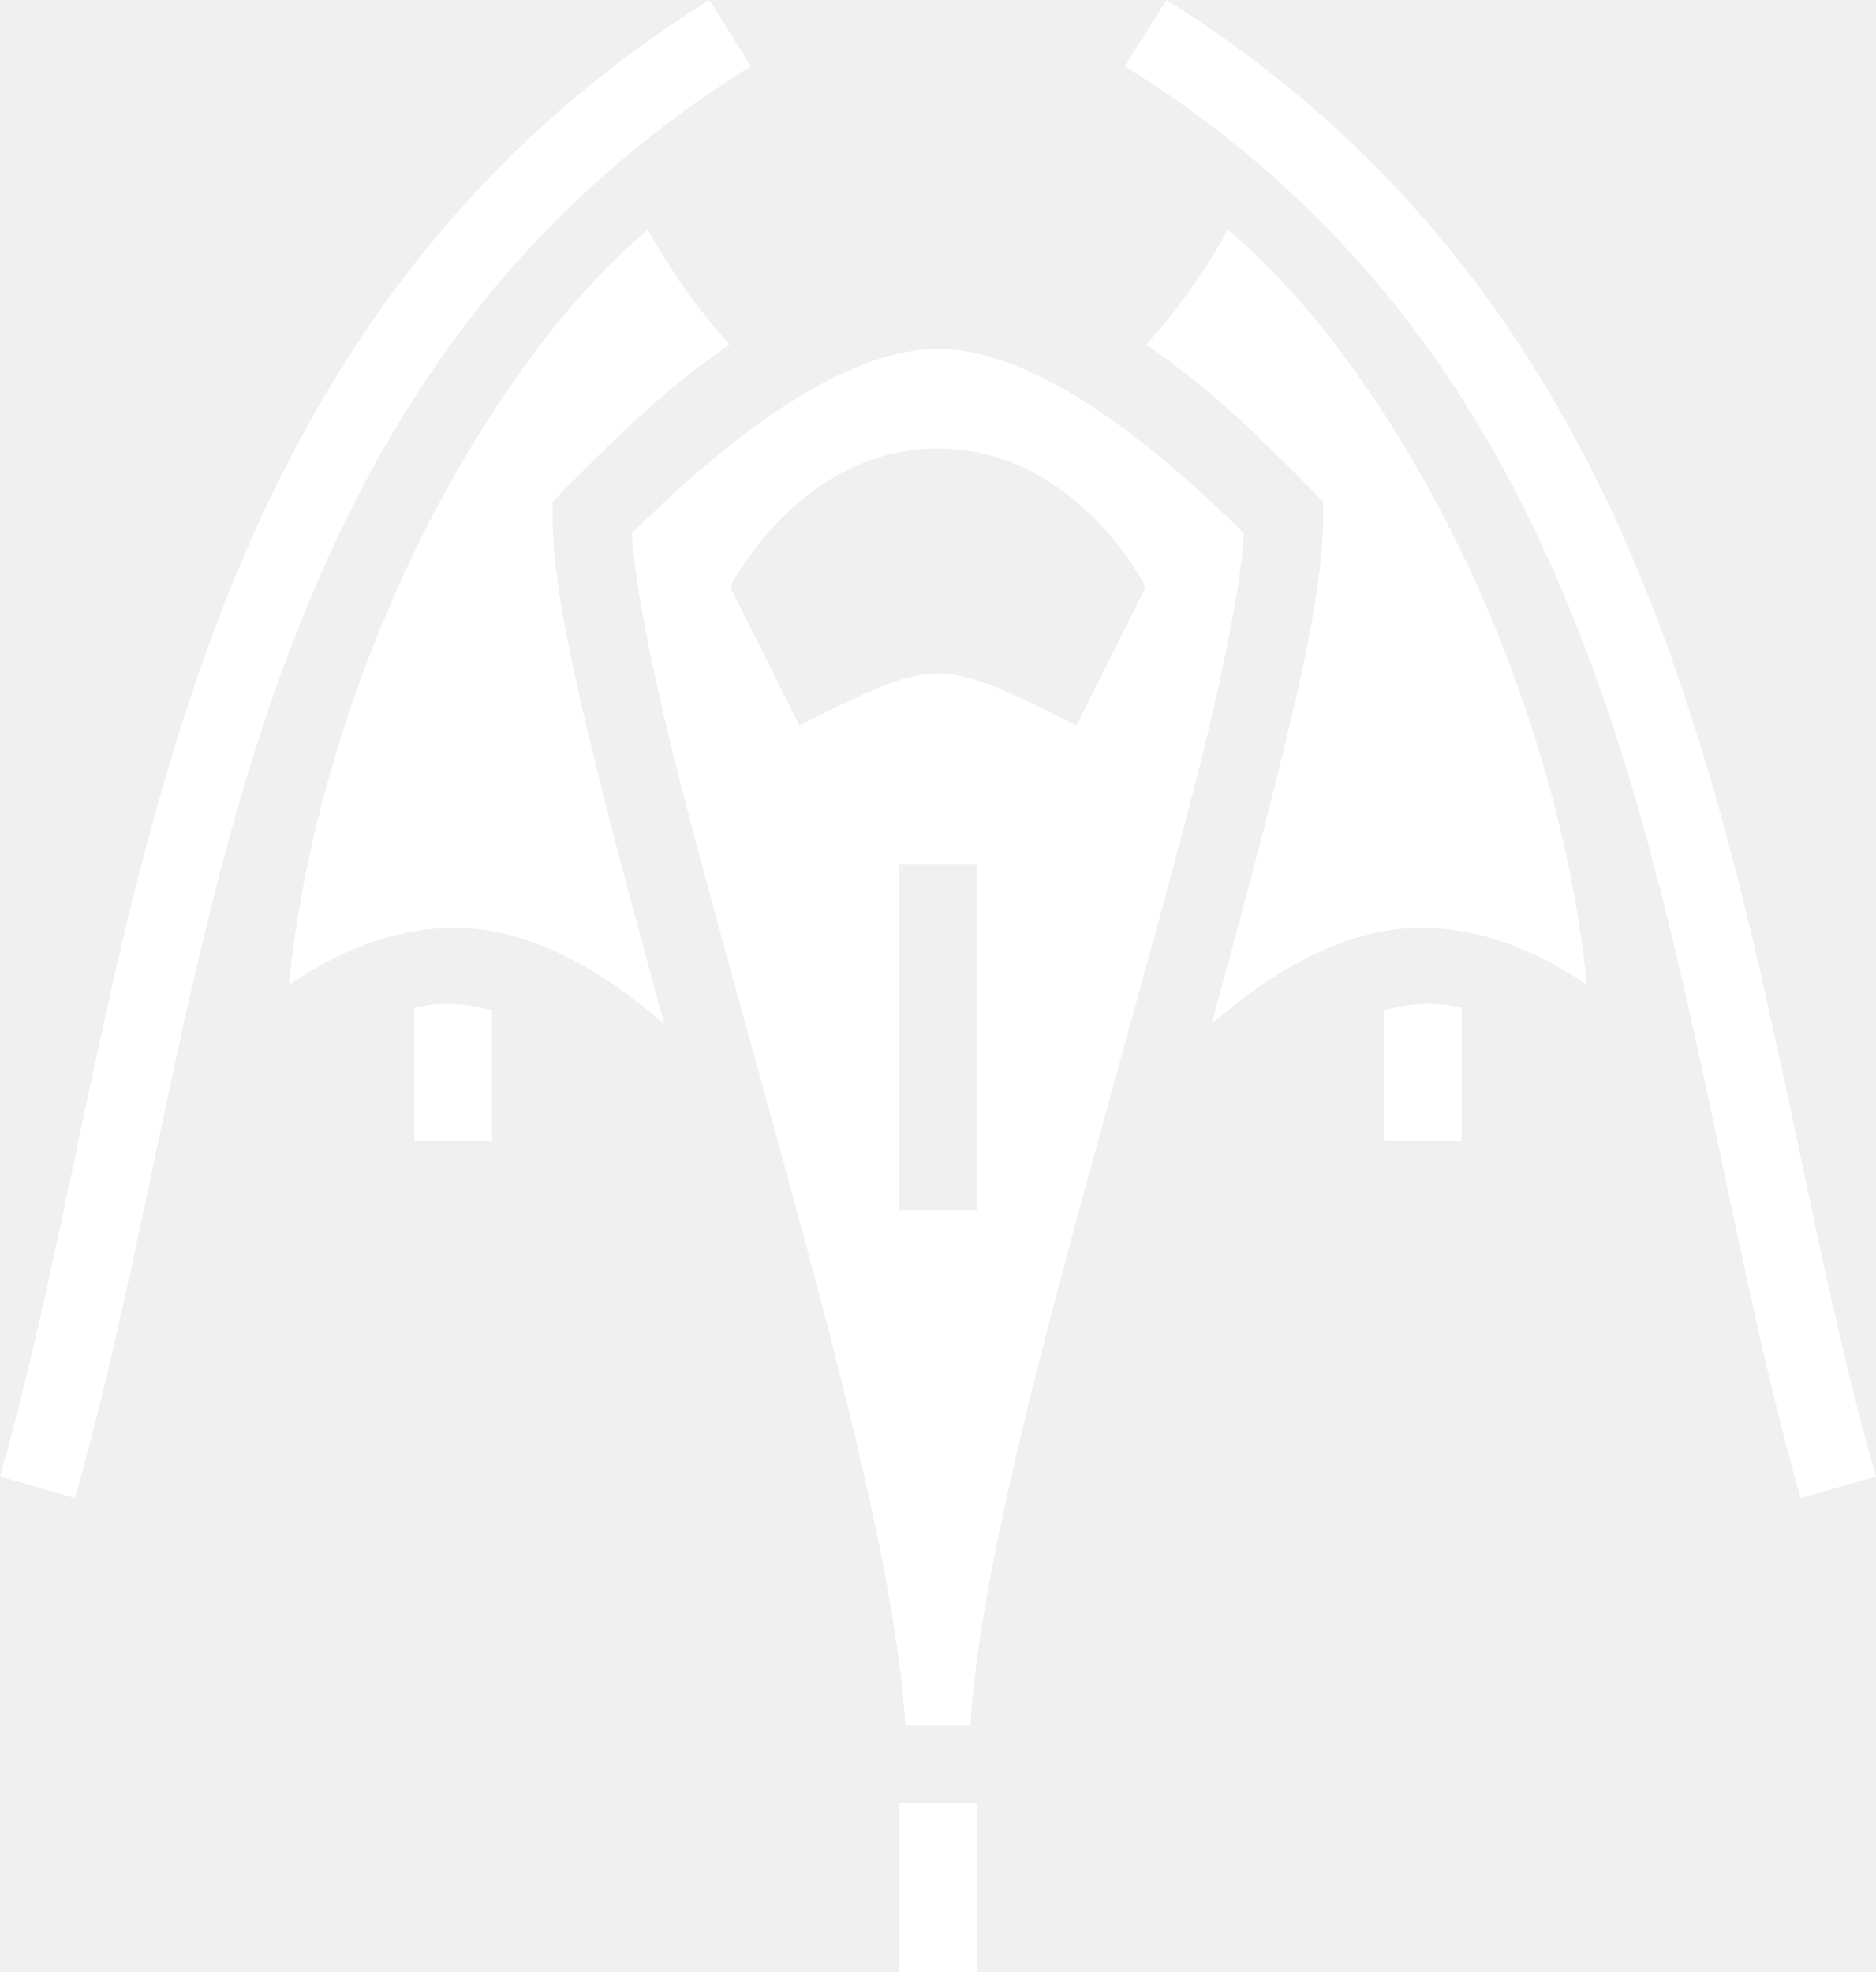
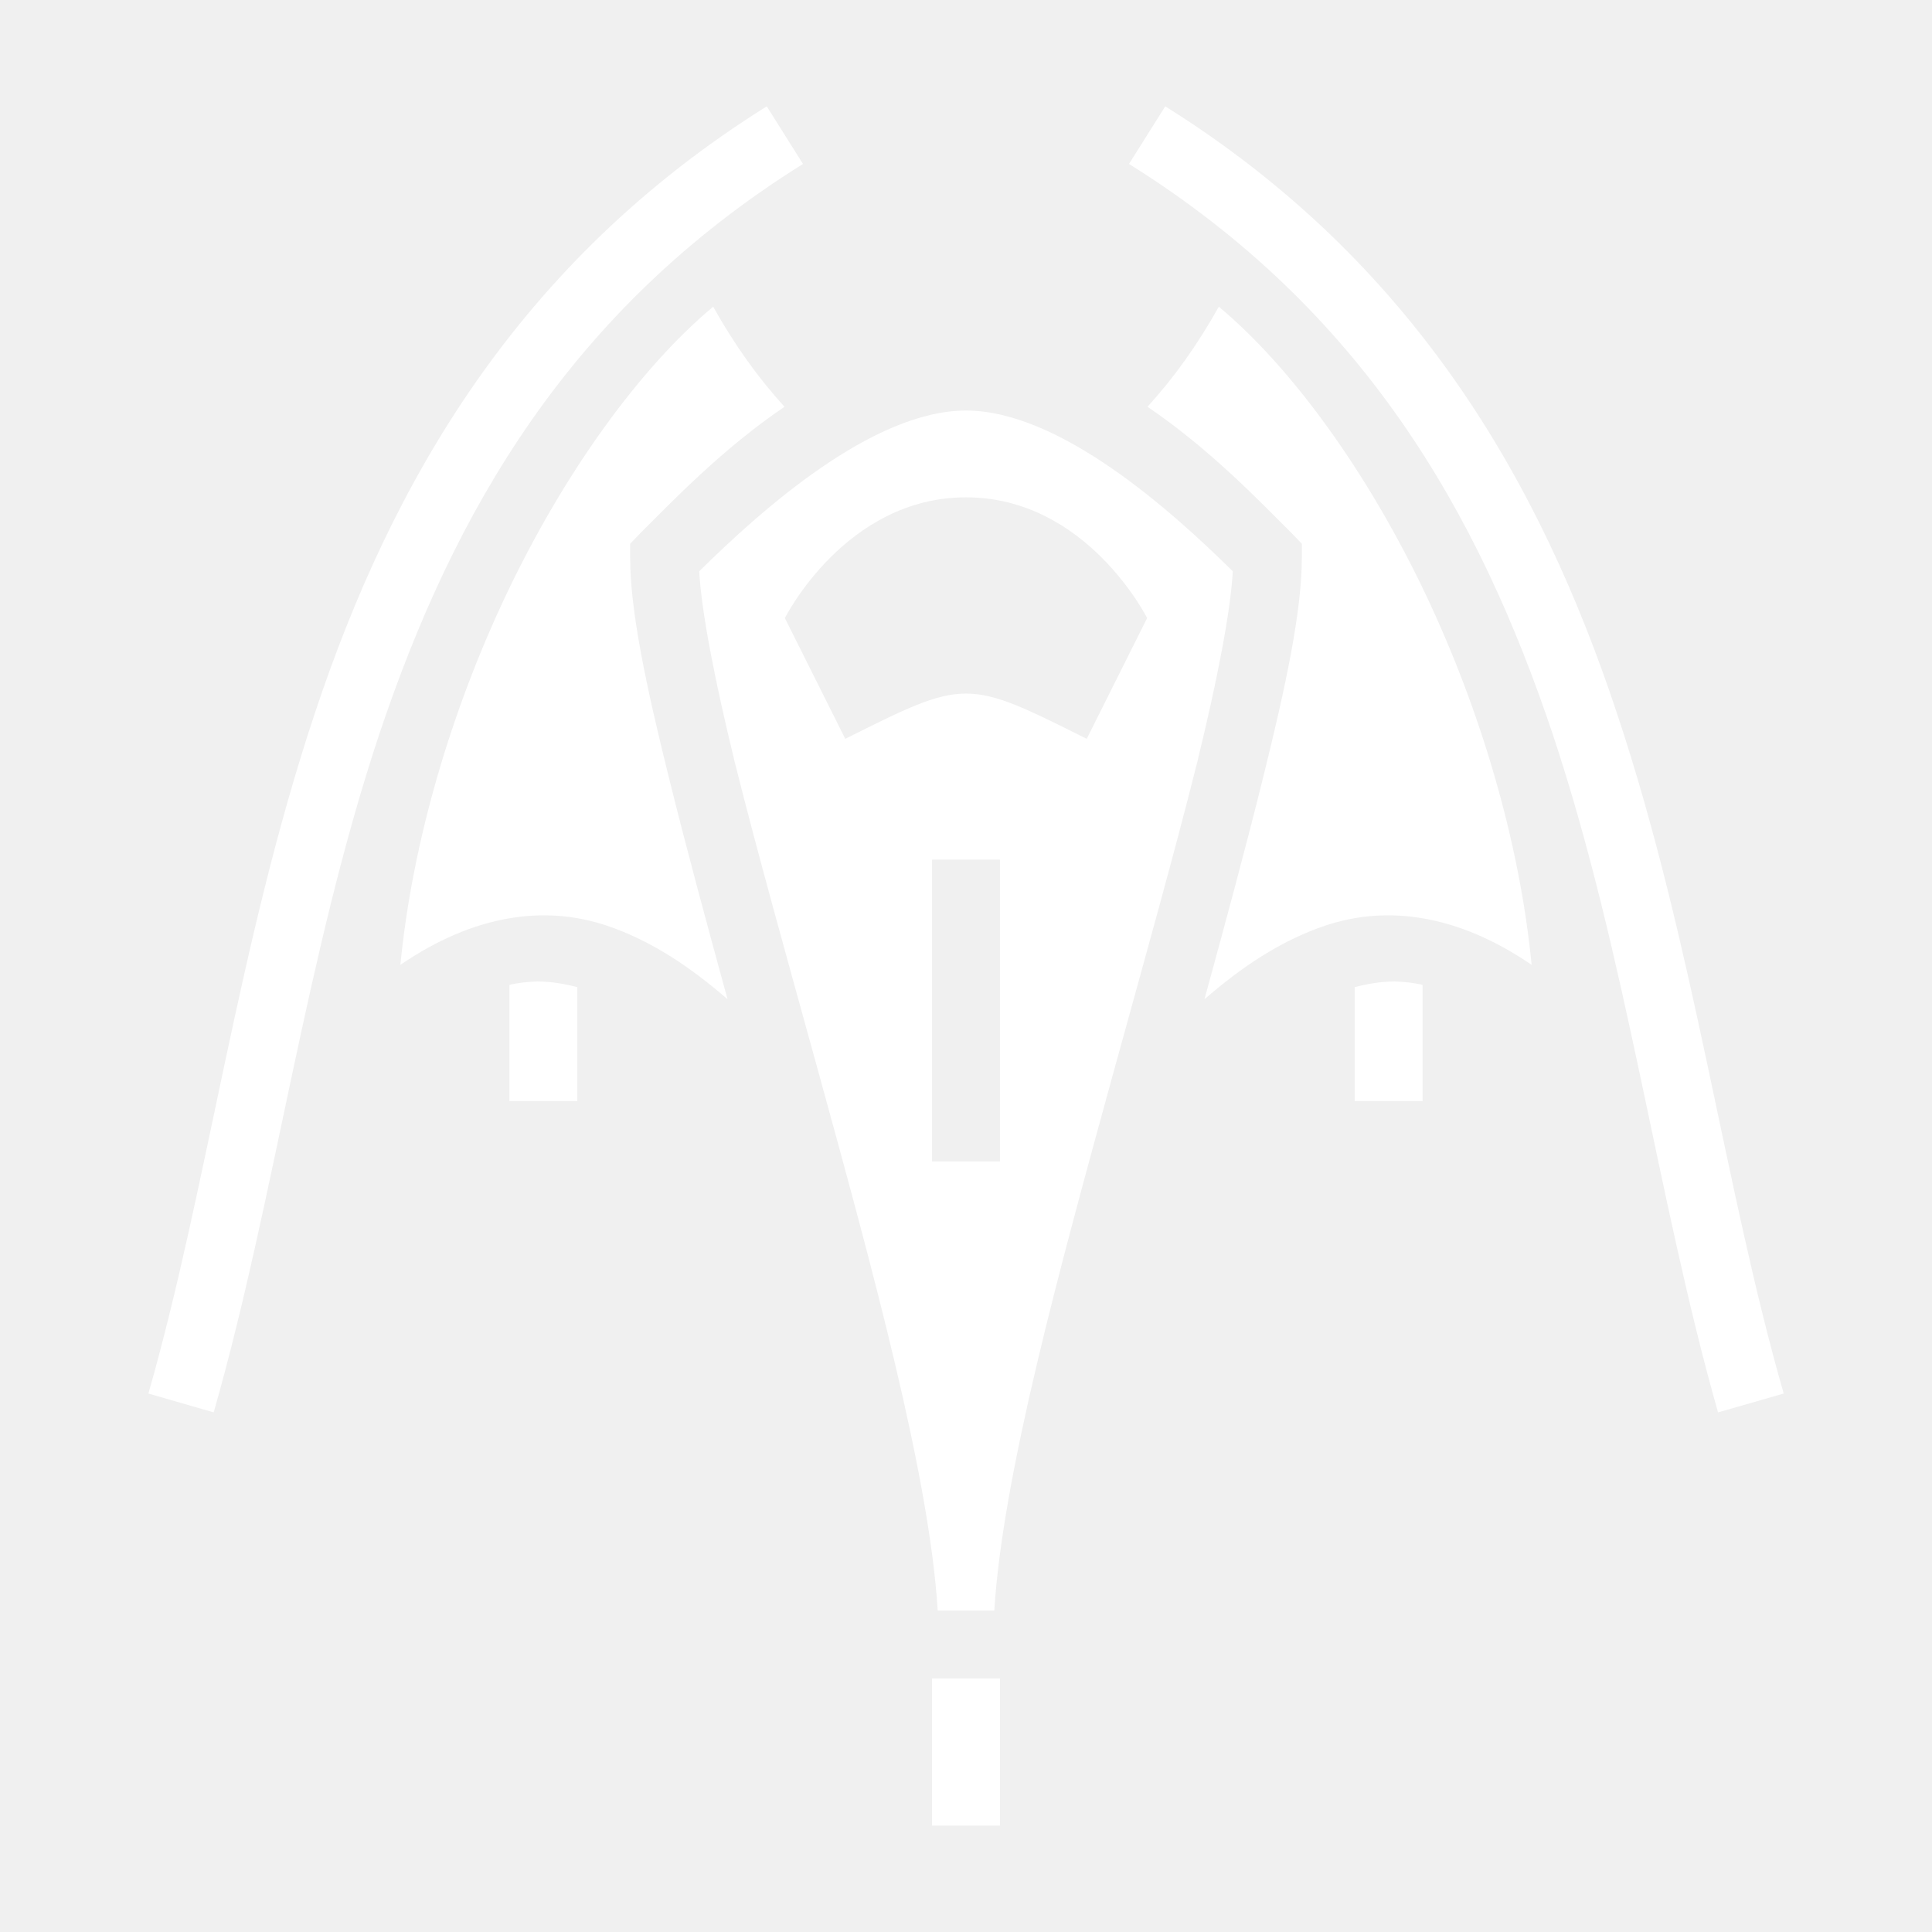
- <svg xmlns="http://www.w3.org/2000/svg" viewBox="0 0 433.37 455.62" version="1.1" id="svg828" width="433.37" height="455.62">
-   <defs id="defs832" />
-   <g class="" id="g826" transform="translate(-39.33,-28.18)">
-     <path d="M 203.2,28.18 C 137.2,69.46 103.8,127.8 83.44,189 63.06,250.1 55.05,314.3 39.33,369.3 l 17.3,5 C 72.91,317.3 80.9,253.5 100.5,194.6 120.2,135.8 150.8,82.16 212.8,43.45 Z m 105.6,0 -9.6,15.27 c 62,38.71 92.6,92.35 112.3,151.15 19.6,58.9 27.6,122.7 43.8,179.7 l 17.4,-5 C 456.9,314.3 448.9,250.1 428.5,189 408.2,127.8 374.8,69.46 308.8,28.18 Z M 189,81.28 c -19.3,16.09 -39.5,43.92 -54.9,76.42 -14.5,30.6 -24.8,65.3 -28,98 19.6,-13.4 38.3,-15.9 54.7,-10.4 11.9,4 22.3,11.1 32,19.5 C 187.1,244 181.7,224 177.3,206.2 171.2,181.7 167,161.8 167,147.8 v -3.7 l 2.6,-2.7 c 8.6,-8.6 21.9,-22.5 38.3,-33.6 -7,-7.7 -13.2,-16.32 -18.9,-26.52 z m 134,0 c -5.7,10.19 -11.9,18.82 -18.9,26.52 16.4,11.1 29.7,25 38.3,33.6 l 2.6,2.7 v 3.7 c 0,14 -4.2,33.9 -10.3,58.4 -4.4,17.8 -9.8,37.8 -15.5,58.6 9.7,-8.4 20.1,-15.5 32,-19.5 16.4,-5.5 35.1,-3 54.7,10.4 -3.2,-32.7 -13.5,-67.4 -28,-98 C 362.5,125.2 342.3,97.37 323,81.28 Z m -67,27.52 c -24.7,0 -54.1,26.2 -70.7,42.6 0.6,10.8 4.1,28.8 9.4,50.5 6,24 14,52.5 22,81.5 14.7,53.5 29.6,107.8 31.8,143.4 h 15 c 2.2,-35.6 17.1,-89.9 31.8,-143.4 8,-29 16,-57.5 22,-81.5 5.3,-21.7 8.8,-39.7 9.4,-50.5 -16.6,-16.4 -46,-42.6 -70.7,-42.6 z m 0,23 c 32,0 48,32 48,32 l -16,32 c -32,-16 -32,-16 -64,0 l -16,-32 c 0,0 16,-32 48,-32 z m -9,96 h 18 v 80 h -18 z m -104.7,32.3 c -2.4,0.1 -4.8,0.3 -7.3,0.9 v 30.8 h 18 v -30.2 c -3.5,-0.9 -7,-1.5 -10.7,-1.5 z m 227.4,0 c -3.7,0 -7.2,0.6 -10.7,1.5 v 30.2 h 18 V 261 c -2.5,-0.6 -4.9,-0.8 -7.3,-0.9 z M 247,444.8 v 39 h 18 v -39 z" fill="#ffffff" fill-opacity="1" id="path824" />
+ <svg xmlns="http://www.w3.org/2000/svg" width="512" height="512" viewBox="0 0 512 512" style="height: 128px; width: 128px;">
+   <g class="" transform="translate(0,0)" style="">
+     <path d="M203.2 28.18C137.2 69.46 103.8 127.8 83.44 189c-20.38 61.1-28.39 125.3-44.11 180.3l17.3 5c16.28-57 24.27-120.8 43.87-179.7 19.7-58.8 50.3-112.44 112.3-151.15zm105.6 0l-9.6 15.27c62 38.71 92.6 92.35 112.3 151.15 19.6 58.9 27.6 122.7 43.8 179.7l17.4-5c-15.8-55-23.8-119.2-44.2-180.3-20.3-61.2-53.7-119.54-119.7-160.82zM189 81.28c-19.3 16.09-39.5 43.92-54.9 76.42-14.5 30.6-24.8 65.3-28 98 19.6-13.4 38.3-15.9 54.7-10.4 11.9 4 22.3 11.1 32 19.5-5.7-20.8-11.1-40.8-15.5-58.6-6.1-24.5-10.3-44.4-10.3-58.4v-3.7l2.6-2.7c8.6-8.6 21.9-22.5 38.3-33.6-7-7.7-13.2-16.32-18.9-26.52zm134 0c-5.7 10.19-11.9 18.82-18.9 26.52 16.4 11.1 29.7 25 38.3 33.6l2.6 2.7v3.7c0 14-4.2 33.9-10.3 58.4-4.4 17.8-9.8 37.8-15.5 58.6 9.7-8.4 20.1-15.5 32-19.5 16.4-5.5 35.1-3 54.7 10.4-3.2-32.7-13.5-67.4-28-98-15.4-32.5-35.6-60.33-54.9-76.42zm-67 27.52c-24.7 0-54.1 26.2-70.7 42.6.6 10.8 4.1 28.8 9.4 50.5 6 24 14 52.5 22 81.5 14.7 53.5 29.6 107.8 31.8 143.4h15c2.2-35.6 17.1-89.9 31.8-143.4 8-29 16-57.5 22-81.5 5.3-21.7 8.8-39.7 9.4-50.5-16.6-16.4-46-42.6-70.7-42.6zm0 23c32 0 48 32 48 32l-16 32c-32-16-32-16-64 0l-16-32s16-32 48-32zm-9 96h18v80h-18zm-104.7 32.3c-2.4.1-4.8.3-7.3.9v30.8h18v-30.2c-3.5-.9-7-1.5-10.7-1.5zm227.4 0c-3.7 0-7.2.6-10.7 1.5v30.2h18V261c-2.5-.6-4.9-.8-7.3-.9zM247 444.8v39h18v-39z" fill="#fff" fill-opacity="1" />
  </g>
</svg>
